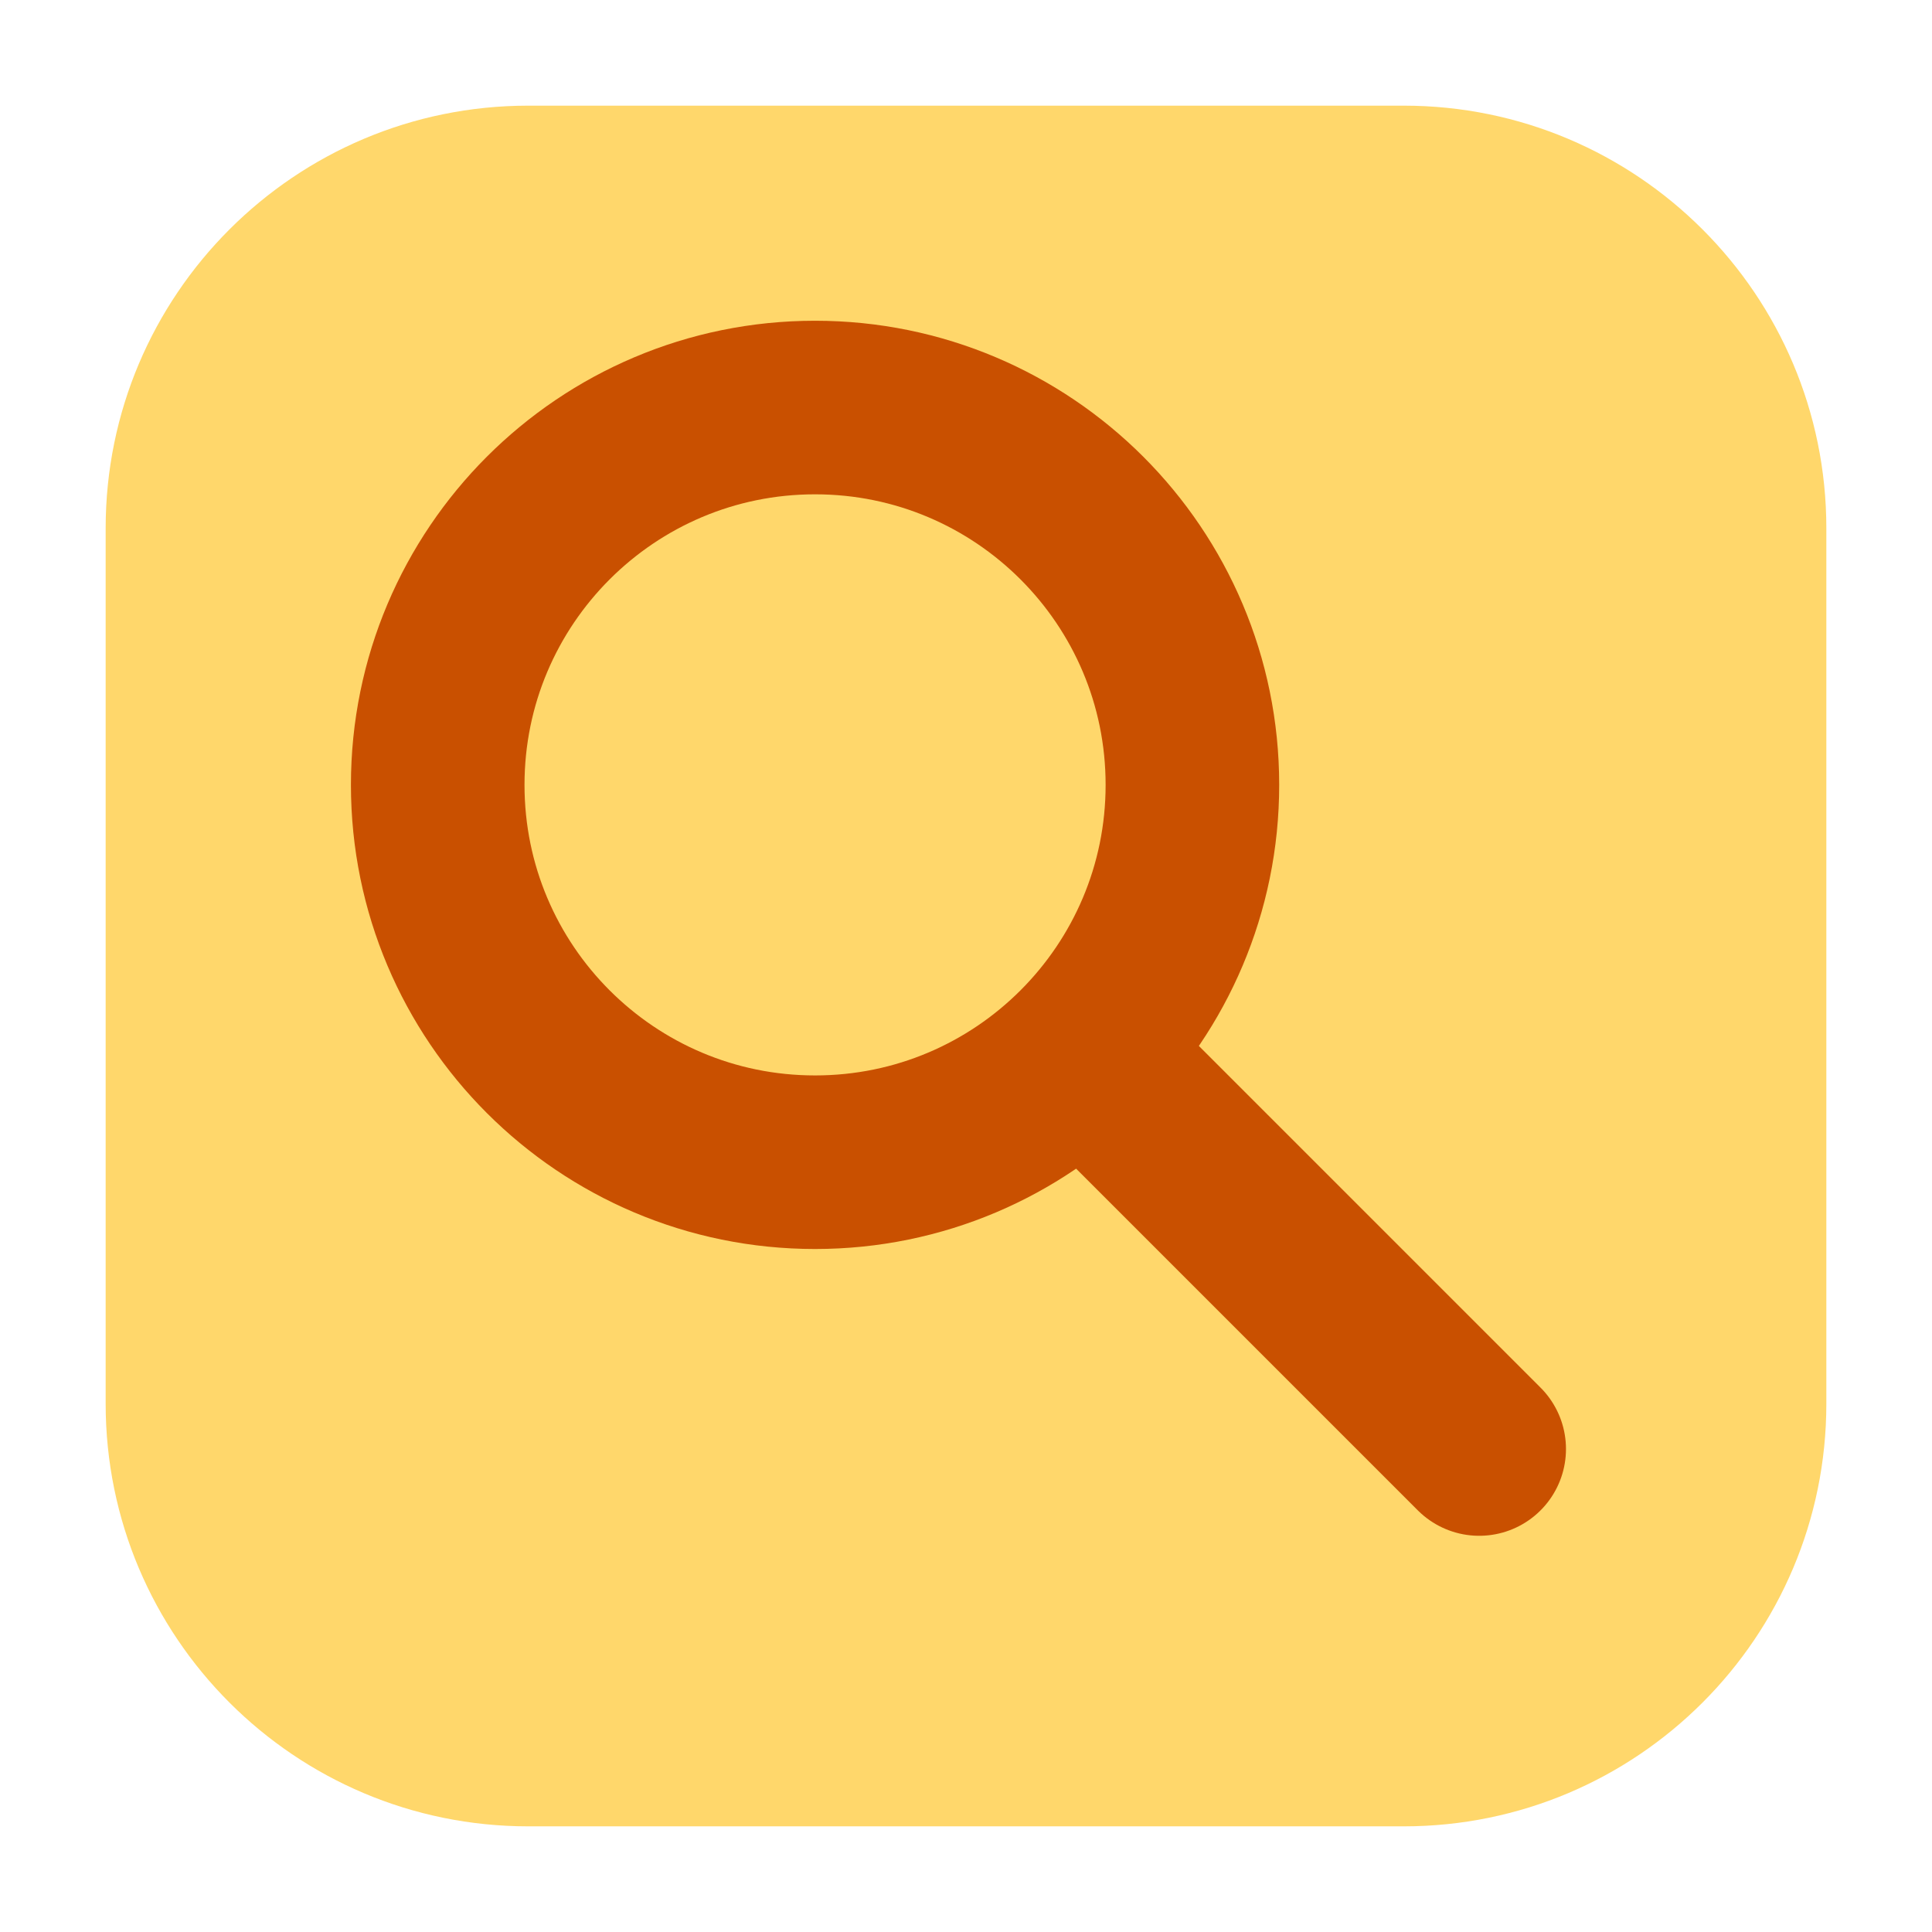
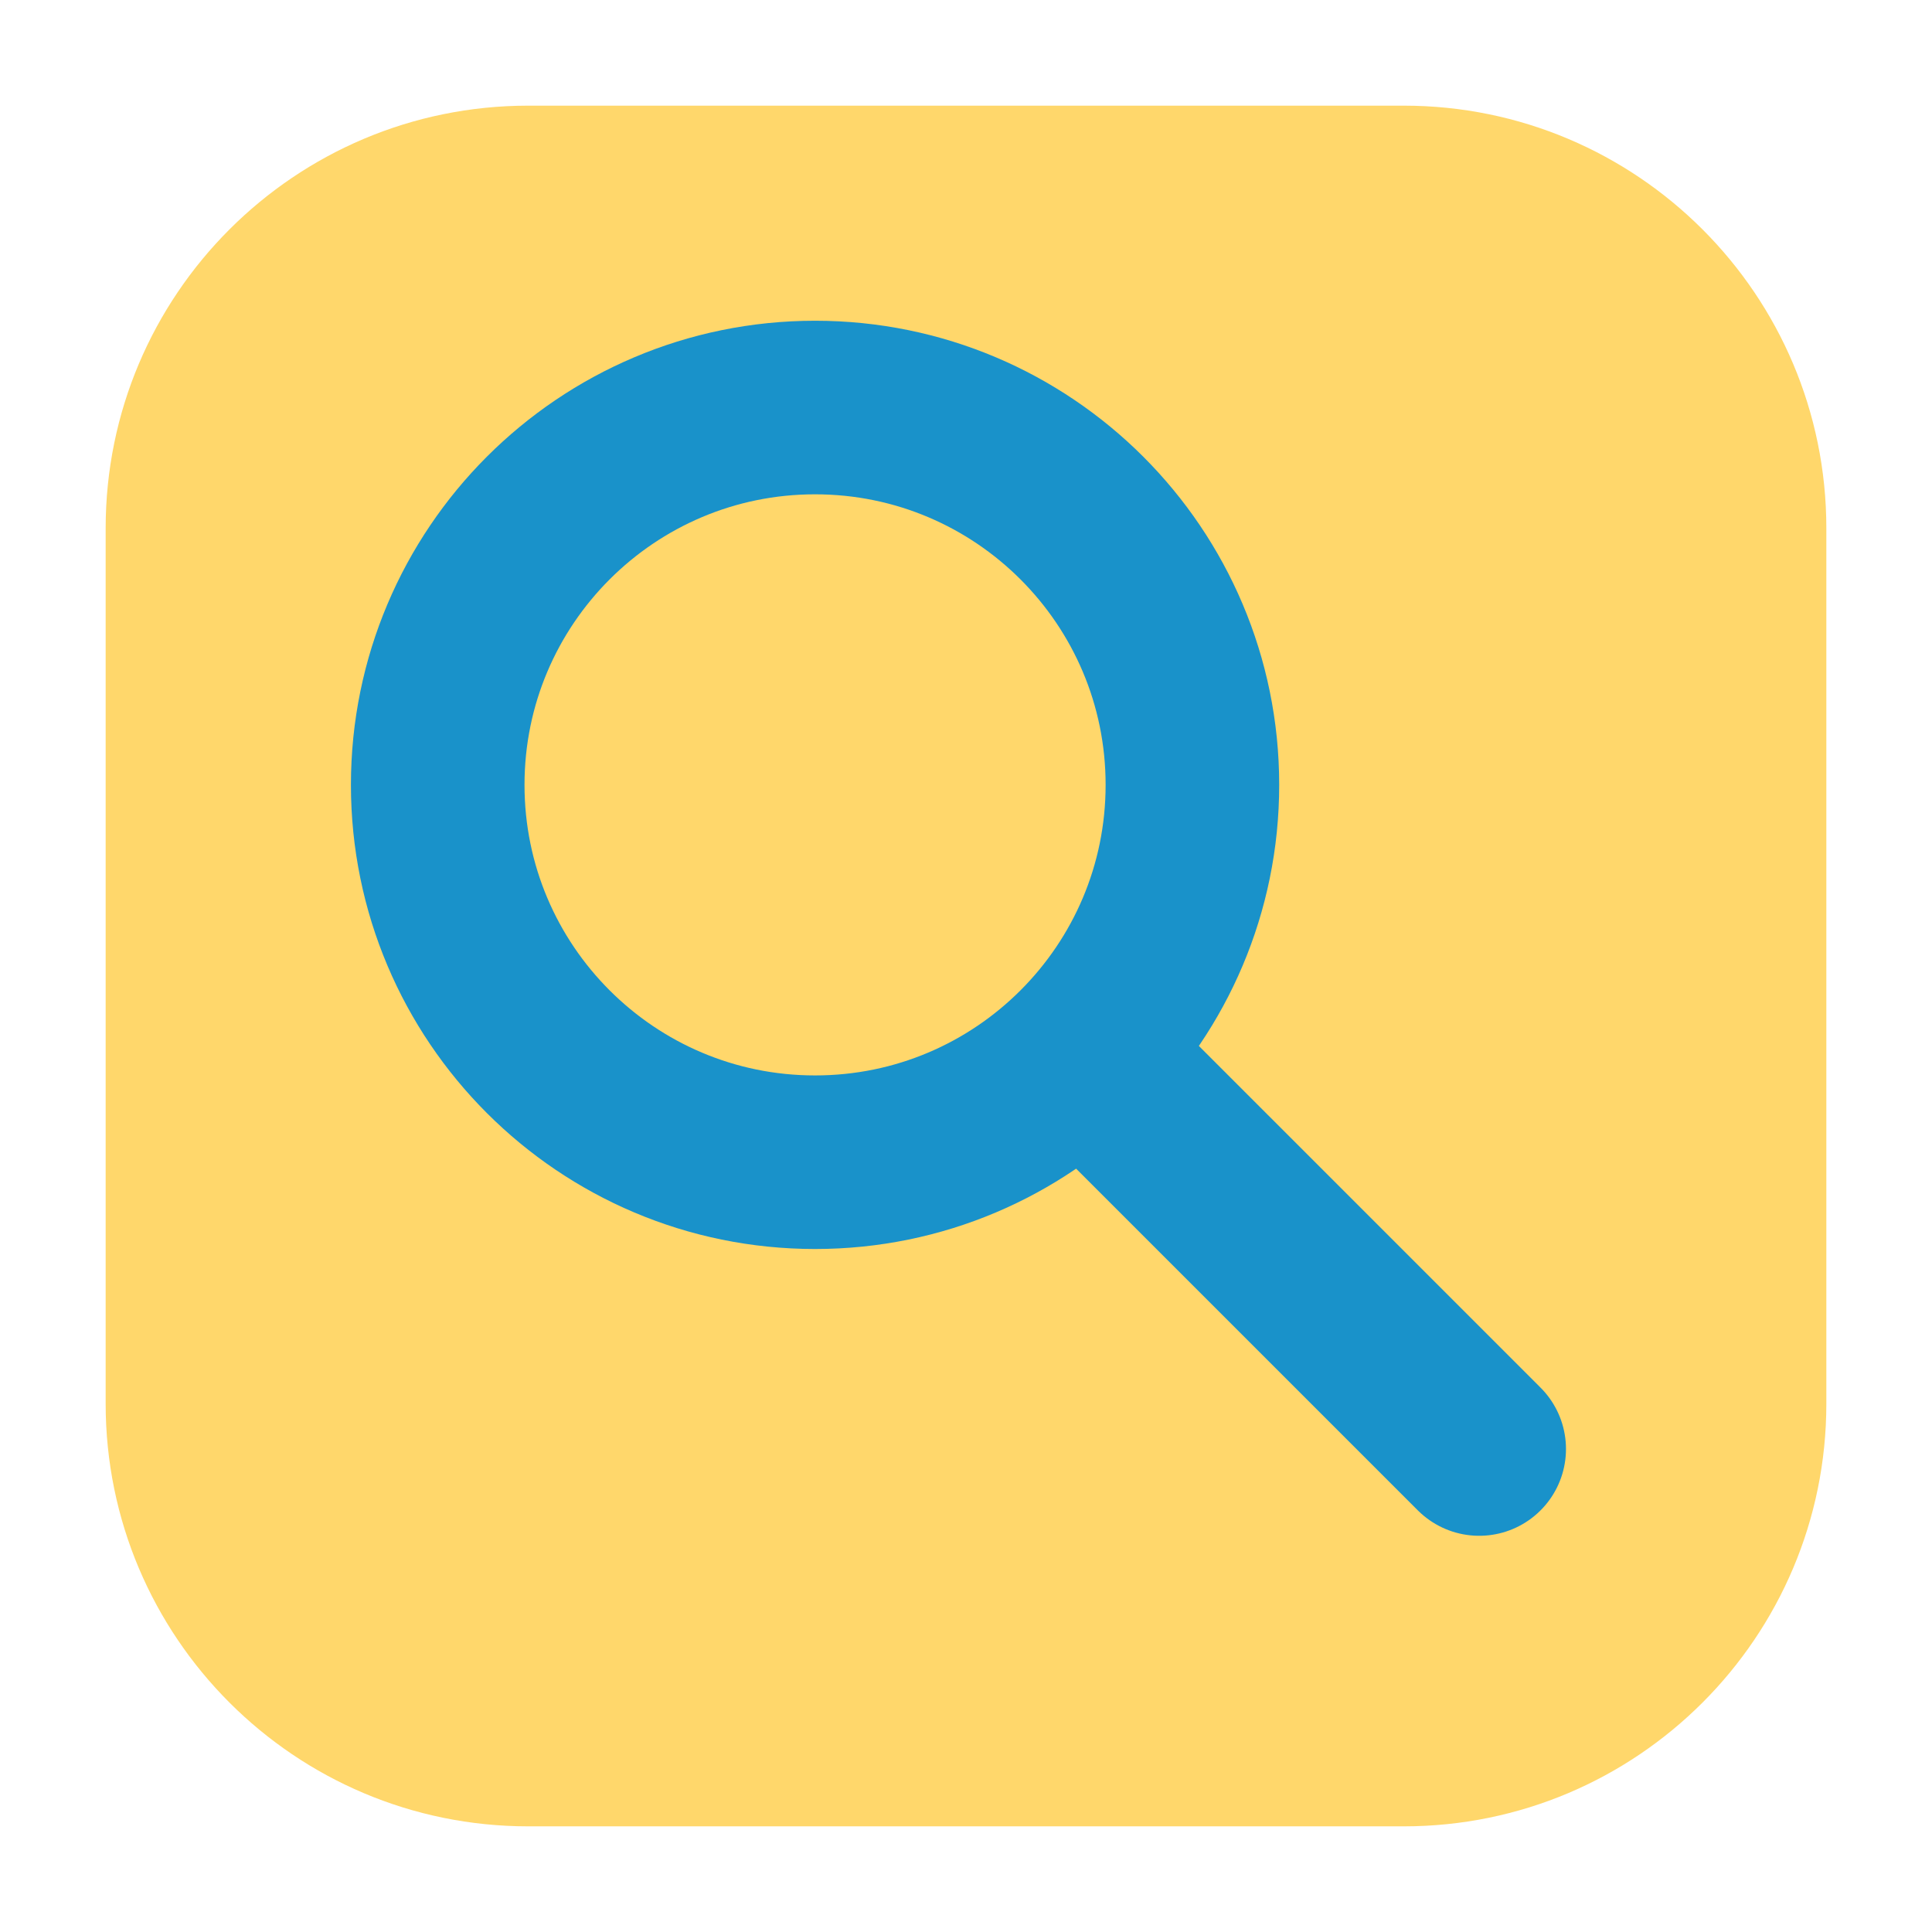
<svg xmlns="http://www.w3.org/2000/svg" viewBox="0 0 256 256" role="img" aria-label="Everything Modern">
  <rect x="14" y="14" width="228" height="228" rx="56" fill="#FFD76B" />
-   <circle cx="108" cy="104" r="50" fill="none" stroke="#C95000" stroke-width="23" />
-   <path d="M143.5 139.5 196 192" fill="none" stroke="#C95000" stroke-width="23" stroke-linecap="round" />
+   <circle cx="108" cy="104" r="50" fill="none" stroke="#1992CA" stroke-width="23" />
+   <path d="M143.5 139.5 196 192" fill="none" stroke="#1992CA" stroke-width="23" stroke-linecap="round" />
</svg>
